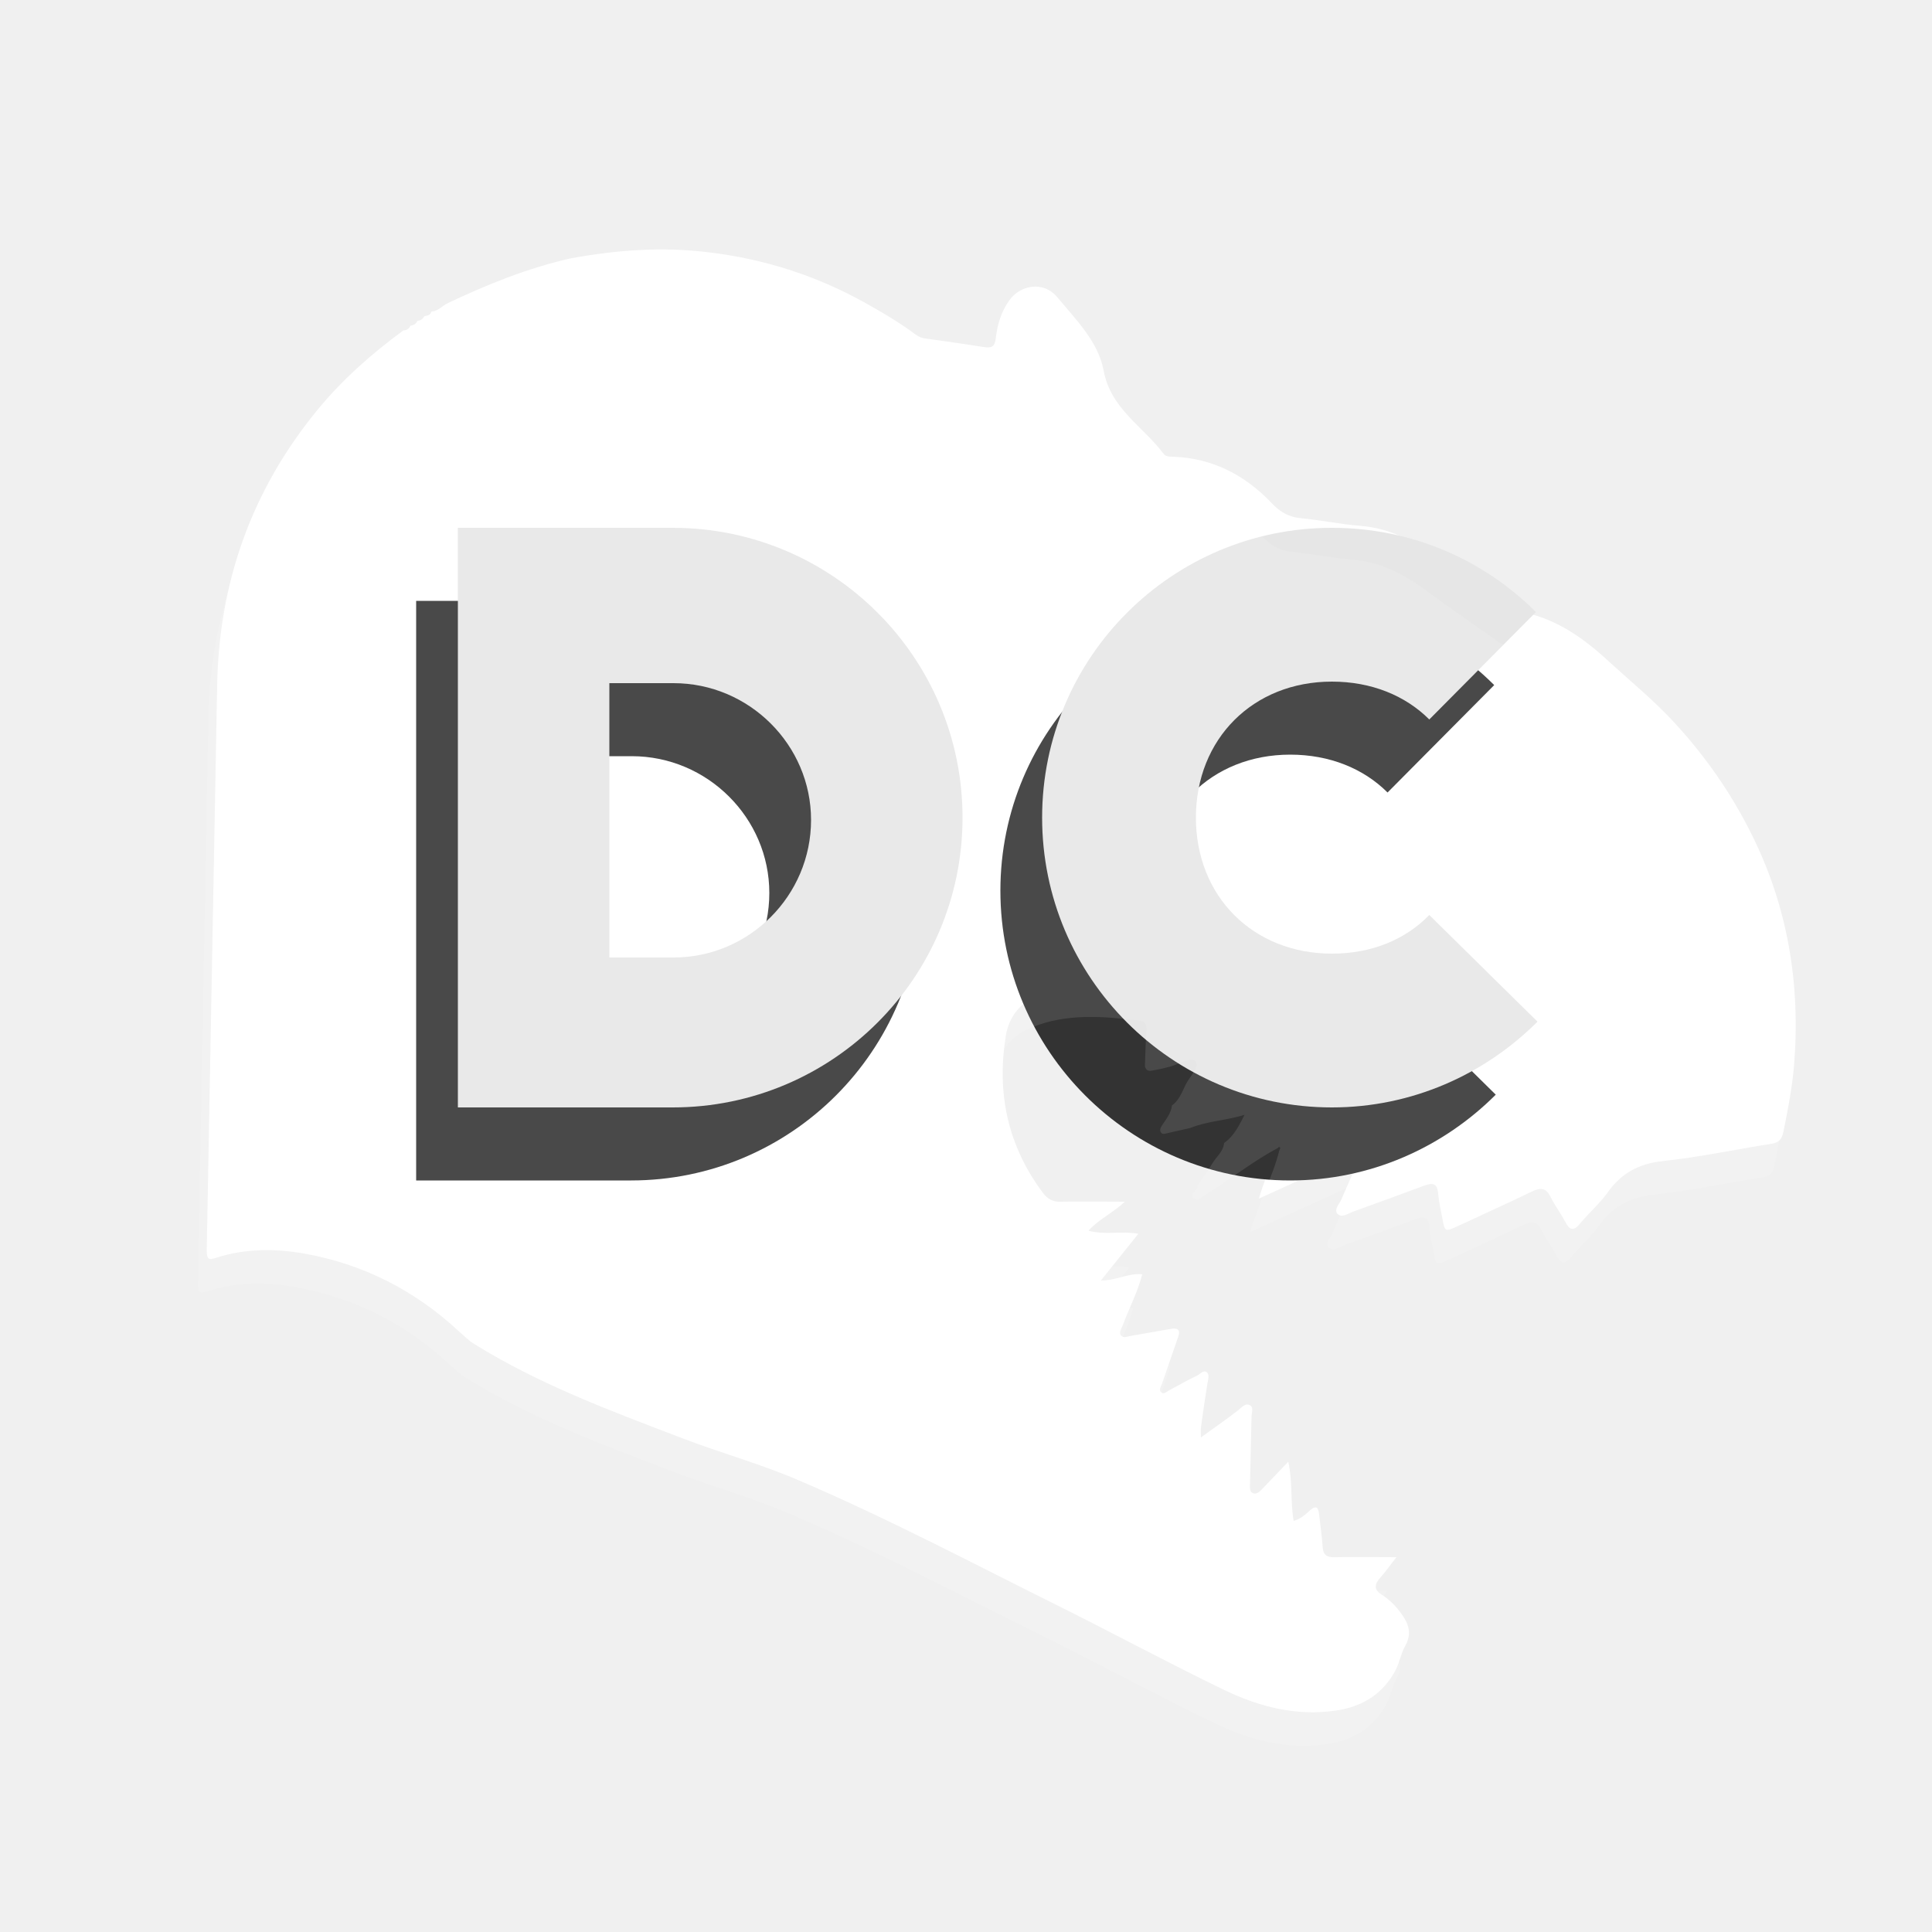
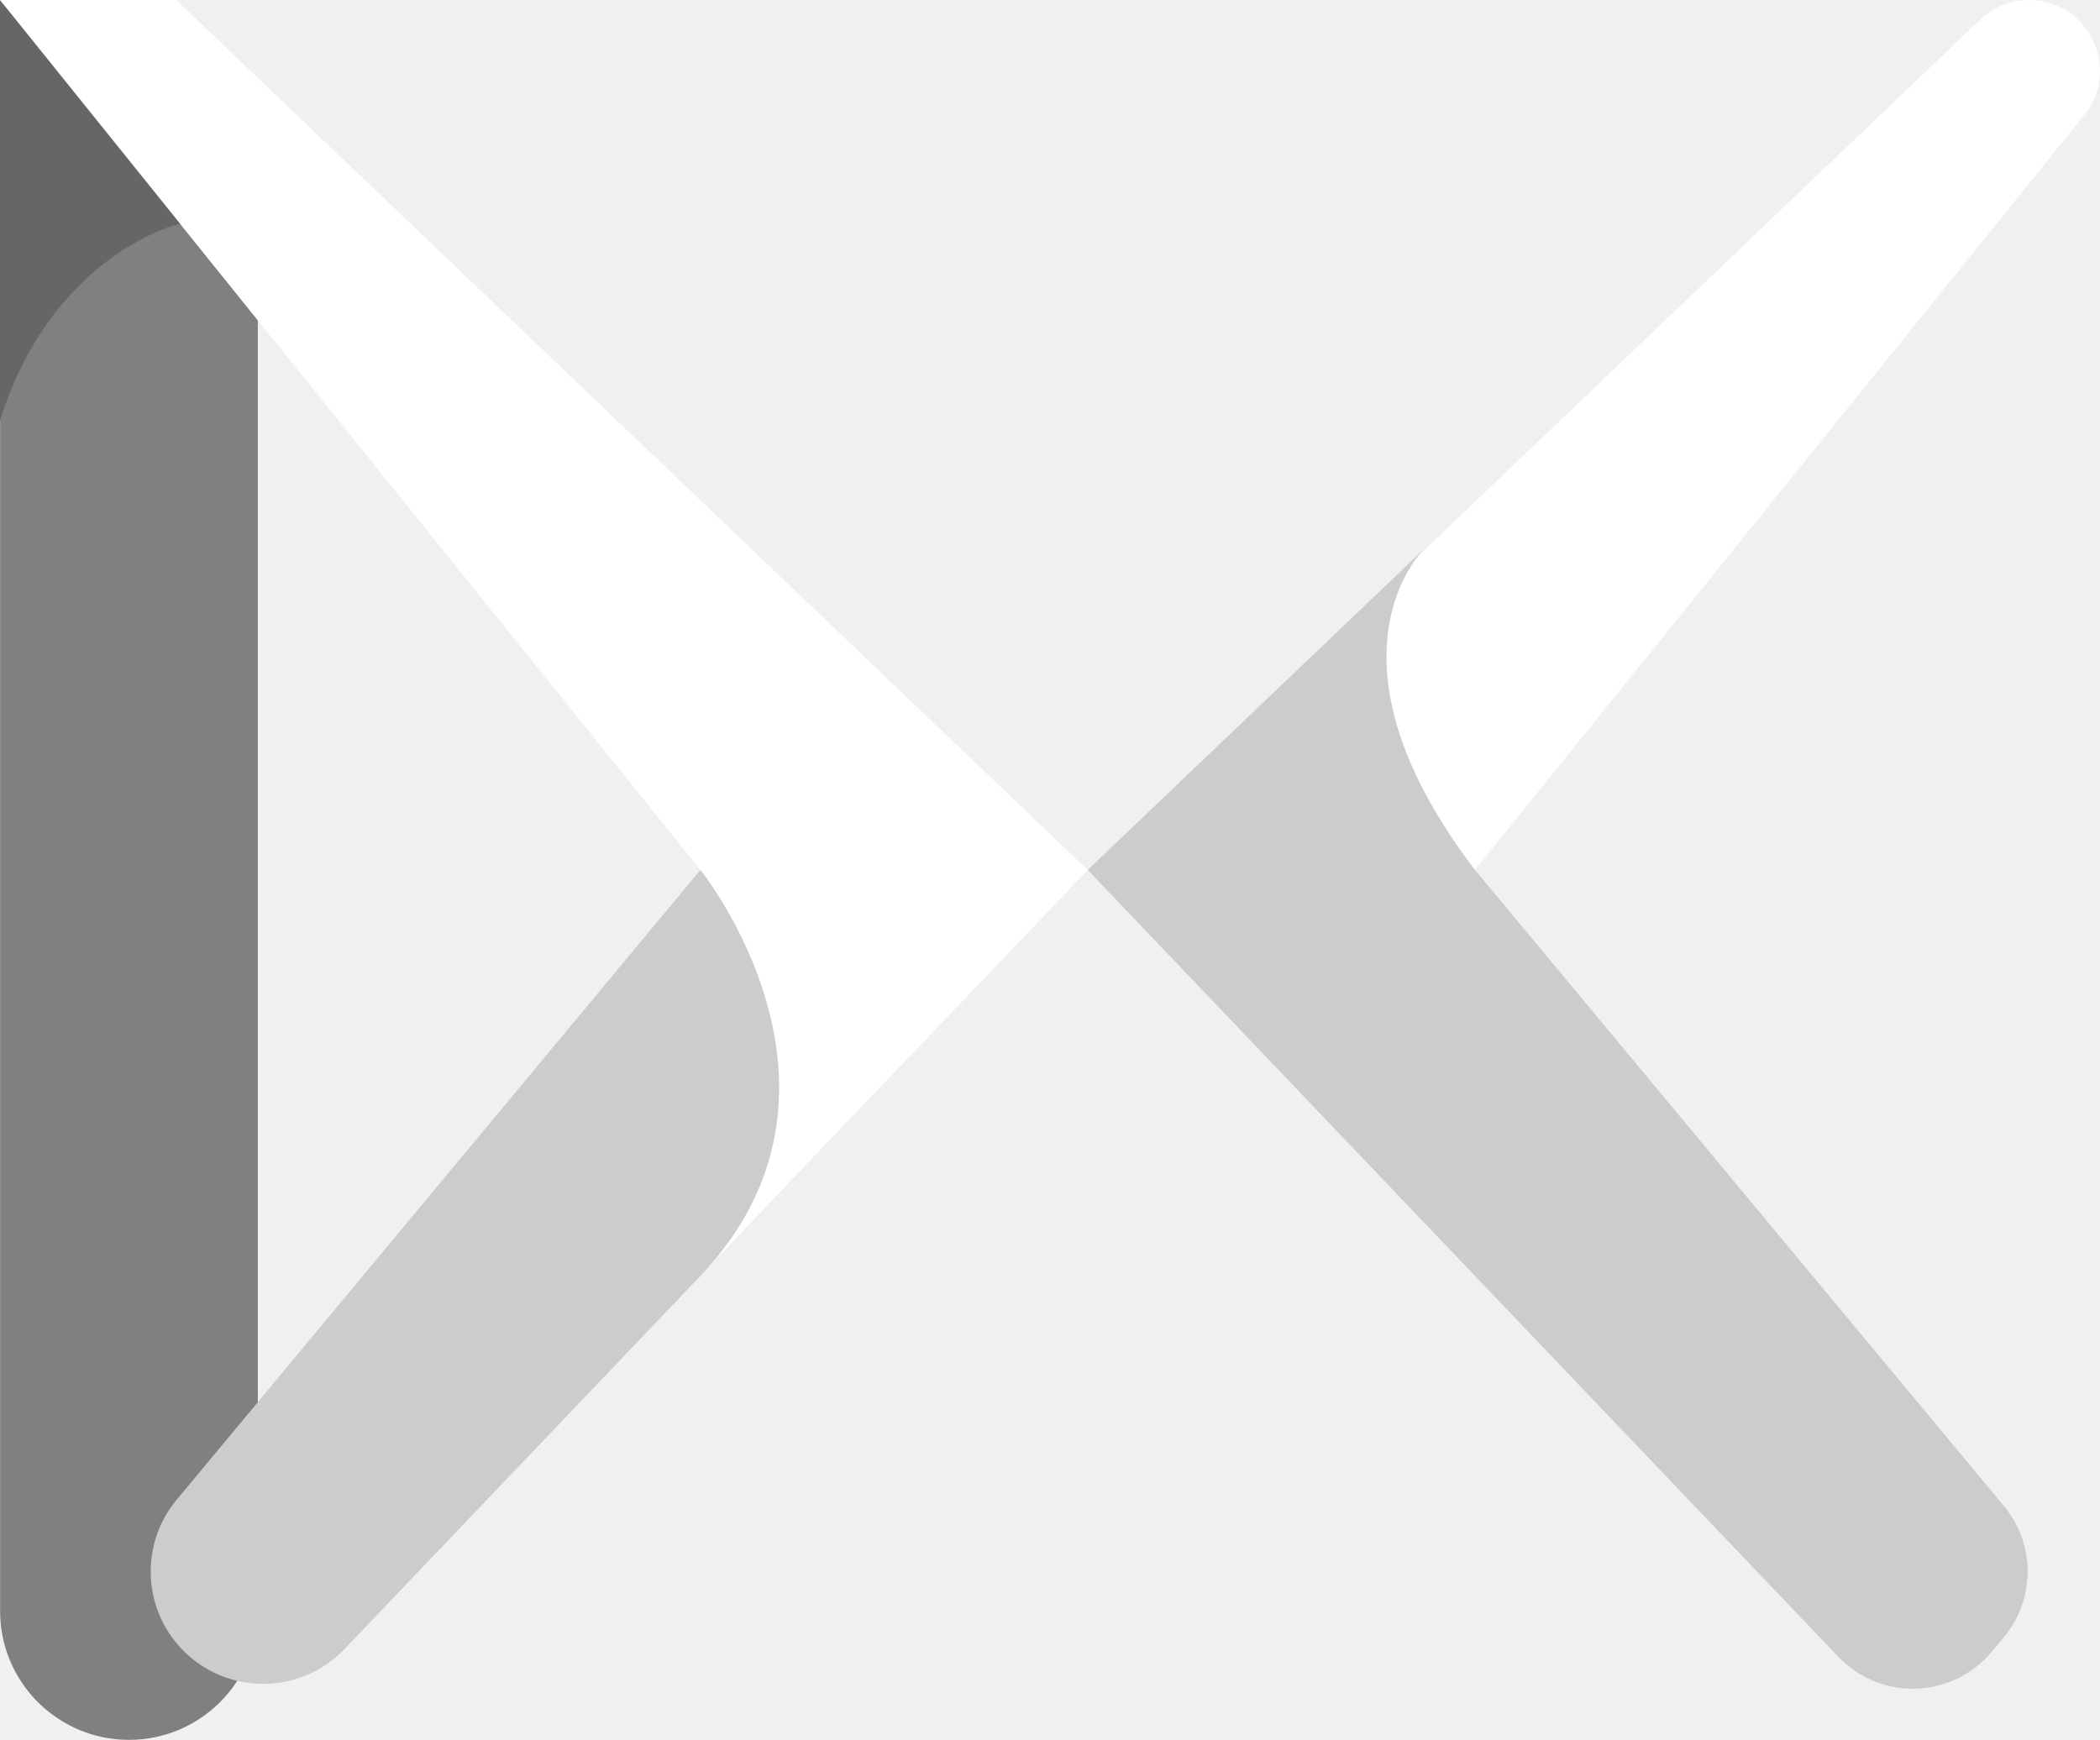
- <svg xmlns="http://www.w3.org/2000/svg" version="1.1" id="Layer_1" x="0px" y="0px" viewBox="0 0 500 500" style="enable-background:new 0 0 500 500;" xml:space="preserve">
-   <style type="text/css">
- 	.st0{fill:#FFFFFF;}
- 	.st1{fill:#333333;}
- 	.st2{fill:#E6E6E6;}
- 	.st3{opacity:0.11;fill:#FFFFFF;}
- </style>
-   <path id="Skull" class="st0" d="M147.5,66.9c11.9-2.2,23.9-3.1,35.9-1.6c14.2,1.7,27.5,5.9,40,12.8c4.7,2.6,9.3,5.3,13.6,8.5  c0.8,0.6,1.6,0.9,2.5,1c5,0.7,10,1.4,15,2.2c2,0.3,2.9,0.1,3.2-2.2c0.4-3.6,1.4-7,3.6-10c2.6-3.6,8.6-5.2,12.4-0.6  c4.8,5.8,10.5,11.4,11.9,18.8c1.8,10,10.2,14.5,15.5,21.6c0.6,0.8,1.6,0.8,2.6,0.8c10.2,0.4,18.6,4.8,25.5,12.1  c2.1,2.2,4.3,3.5,7.4,3.8c5.2,0.5,10.4,1.6,15.6,2c7.4,0.6,13.5,3.8,19.3,8.1c5.8,4.3,11.7,8.3,17.6,12.5c0.8,0.6,1.7,1.3,2.7,1.4  c10,1.2,17.8,6.8,24.8,13.3c5.7,5.2,11.7,10.1,16.9,15.8c7.8,8.5,14.4,17.9,19.6,28.3c9.6,19,12.9,39.2,11.2,60.2  c-0.5,5.8-1.6,11.6-2.8,17.4c-0.4,1.7-1.1,2.6-3,2.9c-9.5,1.5-18.8,3.5-28.3,4.5c-6.2,0.7-10.7,3.2-14.2,8.2  c-2.1,2.9-4.9,5.3-7.2,8.1c-1.7,2-2.7,1.4-3.7-0.6c-1.2-2.2-2.7-4.2-3.8-6.4c-1.2-2.5-2.7-2.5-4.9-1.4c-6.4,3.1-12.9,6-19.3,9  c-3.1,1.4-3.2,1.4-3.8-2c-0.4-2.1-0.9-4.2-1.1-6.4c-0.2-2.6-1.2-3-3.5-2.2c-6.2,2.3-12.4,4.6-18.6,6.8c-1.3,0.5-2.9,1.7-4,0.5  c-0.9-1.1,0.5-2.5,1-3.6c1.7-3.9,3.4-7.8,5.5-12.5c-9.3,4.2-17.7,8.1-26.8,12.2c2.2-7.6,5.8-14.1,7.6-21.2c0.1-0.2,0.3-0.6,0.2-0.7  c-0.2-0.3-0.5-0.1-0.6,0.1c-6.2,3.3-11.8,7.7-17.7,11.5c-1,0.6-2.1,1.3-3.1,2c-3.2-1.2,0.3-2.5,0-3.8c1.3-1.9,2.6-3.7,3.8-5.6  c1-1.8,2.9-3.1,3.1-5.4c2.6-1.8,3.9-4.6,5.3-7.3c-4.7,1.5-9.6,1.6-14,3.4c-1.9,0.4-3.8,0.9-5.7,1.3c-0.7,0.1-1.5,0.6-2-0.2  c-0.4-0.7,0.1-1.4,0.5-2c1-1.5,2.2-3,2.4-4.9c1.8-1.3,2.6-3.4,3.5-5.3c1-2.1,3.8-4.7,2.5-6.2c-1-1.2-4.4,0.9-6.7,1.5  c-1.2,0.3-2.4,0.6-3.6,0.8c-1.1,0.2-2.3,0.7-2.7-1c0.1-3.1,0.2-6.2,0.4-9.3c0.1-1.5-0.5-2.4-2-2.5c-9.3-1.1-18.7-1.9-27.7,1.8  c-4.9,2-8.1,5.5-9,10.9c-2.4,14.9,0.5,28.4,9.6,40.6c1.2,1.6,2.6,2.4,4.6,2.3c5.3-0.1,10.7,0,16.6,0c-3.2,3-6.7,4.5-9.4,7.5  c4.3,1.2,8.5,0,12.9,0.8c-3.3,4.1-6.3,7.9-9.7,12.1c4.1,0,7.1-2,10.7-1.6c-1.2,4.7-3.4,8.8-5,13.1c-0.3,0.9-1.2,2-0.4,2.8  c0.7,0.7,1.7,0.1,2.6,0c3.4-0.6,6.9-1.2,10.3-1.8c1.9-0.3,2.4,0.4,1.8,2.1c-1.4,4.1-2.8,8.1-4.2,12.2c-0.3,0.7-0.9,1.6-0.1,2.2  c0.6,0.5,1.3-0.2,2-0.6c2.4-1.3,4.9-2.7,7.4-3.9c0.7-0.4,1.5-1.5,2.4-0.7c0.6,0.6,0.3,1.8,0.1,2.7c-0.6,3.9-1.2,7.7-1.7,11.6  c-0.1,0.6,0,1.2,0,2.5c3.5-2.5,6.6-4.7,9.6-7c0.9-0.7,1.8-1.9,2.9-1.4c1.3,0.5,0.6,2,0.6,3c-0.1,5.8-0.3,11.5-0.4,17.3  c0,0.9-0.2,2.1,0.7,2.5c1.1,0.5,1.9-0.5,2.6-1.2c2.1-2.2,4.2-4.4,6.6-6.9c1.2,5.3,0.5,10.3,1.4,15.3c1.8-0.5,3-1.6,4.2-2.7  c1.7-1.5,2.2-0.7,2.4,1.1c0.3,2.8,0.7,5.5,0.9,8.3c0.1,2.1,1.1,2.8,3.2,2.7c5.1-0.1,10.3,0,15.9,0c-1.6,2-2.8,3.8-4.2,5.3  c-1.5,1.7-1.7,3.1,0.4,4.4c2.3,1.5,4.1,3.4,5.6,5.7c1.6,2.4,2,4.8,0.5,7.5c-1.1,1.9-1.5,4.3-2.5,6.3c-3.3,6.2-8.6,9.5-15.5,10.5  c-10.3,1.5-19.9-1-29-5.4c-14.1-6.8-27.8-14.2-41.8-21.2c-22.6-11.2-45-23.1-68.2-33c-10-4.3-20.6-7.2-30.7-11.1  c-18.3-7-36.6-13.8-53.3-24.2c-1.5-0.9-2.7-2.2-4-3.3c-11.4-10.6-24.8-17.4-40.1-20.1c-7.5-1.3-15.2-1.3-22.6,1.1  c-2.1,0.7-2.5,0.3-2.5-1.9c0.5-25.3,0.9-50.7,1.4-76c0.4-23.5,0.9-47,1.3-70.4c0.5-26.5,8.9-50.2,25.7-70.8  c6.5-8,14.2-14.8,22.5-20.9c0.8,0,1.5-0.4,1.8-1.2c0,0,0,0,0,0c0.8-0.1,1.4-0.4,1.8-1.2c0,0,0.1-0.1,0.1-0.1c0.8,0,1.3-0.5,1.7-1.1  c0,0,0.1-0.1,0.1-0.1c0.8-0.1,1.5-0.3,1.7-1.1c0,0,0.2-0.1,0.2-0.1c1.6-0.1,2.7-1.5,4-2.1C126.3,73.5,136.6,69.4,147.5,66.9z" />
-   <path class="st1" d="M107.7,155.5h55.6c41.4,0,75,33.6,75,75c0,41.4-33.6,75-75,75h-55.6V155.5z M146.9,266.7h16.6  c19.6,0,35.6-16,35.6-35.6c0-19.4-16-35.4-35.6-35.4h-16.6V266.7z" />
-   <path class="st1" d="M359.1,205.1c-6.2-6.2-15-9.8-25.2-9.8c-20.4,0-35.2,14.8-35.2,35.2c0,20.4,14.8,35.2,35.2,35.2  c10.2,0,19-3.6,25.2-10l28,27.6c-13.6,13.6-32.4,22.2-53.2,22.2c-41.4,0-75-33.6-75-75c0-41.4,33.6-75,75-75  c20.6,0,39.2,8.2,52.8,21.8L359.1,205.1z" />
-   <path class="st2" d="M118.5,136.6h55.6c41.4,0,75,33.6,75,75c0,41.4-33.6,75-75,75h-55.6V136.6z M157.7,247.8h16.6  c19.6,0,35.6-16,35.6-35.6c0-19.4-16-35.4-35.6-35.4h-16.6V247.8z" />
-   <path class="st2" d="M369.9,186.2c-6.2-6.2-15-9.8-25.2-9.8c-20.4,0-35.2,14.8-35.2,35.2c0,20.4,14.8,35.2,35.2,35.2  c10.2,0,19-3.6,25.2-10l28,27.6c-13.6,13.6-32.4,22.2-53.2,22.2c-41.4,0-75-33.6-75-75c0-41.4,33.6-75,75-75  c20.6,0,39.2,8.2,52.8,21.8L369.9,186.2z" />
-   <path id="Skull_1_" class="st3" d="M145.2,75.6c11.9-2.2,23.9-3.1,35.9-1.6c14.2,1.7,27.5,5.9,40,12.8c4.7,2.6,9.3,5.3,13.6,8.5  c0.8,0.6,1.6,0.9,2.5,1c5,0.7,10,1.4,15,2.2c2,0.3,2.9,0.1,3.2-2.2c0.4-3.6,1.4-7,3.6-10c2.6-3.6,8.6-5.2,12.4-0.6  c4.8,5.8,10.5,11.4,11.9,18.8c1.8,10,10.2,14.5,15.5,21.6c0.6,0.8,1.6,0.8,2.6,0.8c10.2,0.4,18.6,4.8,25.5,12.1  c2.1,2.2,4.3,3.5,7.4,3.8c5.2,0.5,10.4,1.6,15.6,2c7.4,0.6,13.5,3.8,19.3,8.1c5.8,4.3,11.7,8.3,17.6,12.5c0.8,0.6,1.7,1.3,2.7,1.4  c10,1.2,17.8,6.8,24.8,13.3c5.7,5.2,11.7,10.1,16.9,15.8c7.8,8.5,14.4,17.9,19.6,28.3c9.6,19,12.9,39.2,11.2,60.2  c-0.5,5.8-1.6,11.6-2.8,17.4c-0.4,1.7-1.1,2.6-3,2.9c-9.5,1.5-18.8,3.5-28.3,4.5c-6.2,0.7-10.7,3.2-14.2,8.2  c-2.1,2.9-4.9,5.3-7.2,8.1c-1.7,2-2.7,1.4-3.7-0.6c-1.2-2.2-2.7-4.2-3.8-6.4c-1.2-2.5-2.7-2.5-4.9-1.4c-6.4,3.1-12.9,6-19.3,9  c-3.1,1.4-3.2,1.4-3.8-2c-0.4-2.1-0.9-4.2-1.1-6.4c-0.1-2.6-1.2-3-3.5-2.2c-6.2,2.3-12.4,4.6-18.6,6.8c-1.3,0.5-2.9,1.7-4,0.5  c-0.9-1.1,0.5-2.5,1-3.6c1.7-3.9,3.4-7.8,5.5-12.5c-9.3,4.2-17.7,8.1-26.8,12.2c2.2-7.6,5.8-14.1,7.6-21.2c0.1-0.2,0.3-0.6,0.2-0.7  c-0.2-0.3-0.5-0.1-0.6,0.1c-6.2,3.3-11.8,7.7-17.7,11.5c-1,0.6-2.1,1.3-3.1,2c-3.2-1.2,0.3-2.5,0-3.8c1.3-1.9,2.6-3.7,3.8-5.6  c1-1.8,2.9-3.1,3.1-5.4c2.6-1.8,3.9-4.6,5.3-7.3c-4.7,1.5-9.6,1.6-14,3.4c-1.9,0.4-3.8,0.9-5.7,1.3c-0.7,0.1-1.5,0.6-2-0.2  c-0.4-0.7,0.1-1.4,0.5-2c1-1.5,2.2-3,2.4-4.9c1.8-1.3,2.6-3.4,3.5-5.3c1-2.1,3.8-4.7,2.5-6.2c-1-1.2-4.4,0.9-6.7,1.5  c-1.2,0.3-2.4,0.6-3.6,0.8c-1.1,0.2-2.3,0.7-2.7-1c0.1-3.1,0.2-6.2,0.4-9.3c0.1-1.5-0.5-2.4-2-2.5c-9.3-1.1-18.7-1.9-27.7,1.8  c-4.9,2-8.1,5.5-9,10.9c-2.4,14.9,0.5,28.4,9.6,40.6c1.2,1.6,2.6,2.4,4.6,2.3c5.3-0.1,10.7,0,16.6,0c-3.2,3-6.7,4.5-9.4,7.5  c4.3,1.2,8.5,0,12.9,0.8c-3.3,4.1-6.3,7.9-9.7,12.1c4.1,0,7.1-2,10.7-1.6c-1.2,4.7-3.4,8.8-5,13.1c-0.3,0.9-1.2,2-0.4,2.8  c0.7,0.7,1.7,0.1,2.6,0c3.4-0.6,6.9-1.2,10.3-1.8c1.9-0.3,2.4,0.4,1.8,2.1c-1.4,4.1-2.8,8.1-4.2,12.2c-0.3,0.7-0.9,1.6-0.1,2.2  c0.6,0.5,1.3-0.2,2-0.6c2.4-1.3,4.9-2.7,7.4-3.9c0.7-0.4,1.5-1.5,2.4-0.7c0.6,0.6,0.3,1.8,0.1,2.7c-0.6,3.9-1.2,7.7-1.7,11.6  c-0.1,0.6,0,1.2,0,2.5c3.5-2.5,6.6-4.7,9.6-7c0.9-0.7,1.8-1.9,2.9-1.4c1.3,0.5,0.6,2,0.6,3c-0.1,5.8-0.3,11.5-0.4,17.3  c0,0.9-0.2,2.1,0.7,2.5c1.1,0.5,1.9-0.5,2.6-1.2c2.1-2.2,4.2-4.4,6.6-6.9c1.2,5.3,0.5,10.3,1.4,15.3c1.8-0.5,3-1.6,4.2-2.7  c1.7-1.5,2.2-0.7,2.4,1.1c0.3,2.8,0.7,5.5,0.9,8.3c0.1,2.1,1.1,2.8,3.2,2.7c5.1-0.1,10.3,0,15.9,0c-1.6,2-2.8,3.8-4.2,5.3  c-1.5,1.7-1.7,3.1,0.4,4.4c2.3,1.5,4.1,3.4,5.6,5.7c1.6,2.4,2,4.8,0.5,7.5c-1.1,1.9-1.5,4.3-2.5,6.3c-3.3,6.2-8.6,9.5-15.5,10.5  c-10.3,1.5-19.9-1-29-5.4c-14.1-6.8-27.8-14.2-41.8-21.2c-22.6-11.2-45-23.1-68.2-33c-10-4.3-20.6-7.2-30.7-11.1  c-18.3-7-36.6-13.8-53.3-24.2c-1.5-0.9-2.7-2.2-4-3.3c-11.4-10.6-24.8-17.4-40.1-20.1c-7.5-1.3-15.2-1.3-22.6,1.1  c-2.1,0.7-2.5,0.3-2.5-1.9c0.5-25.3,0.9-50.7,1.4-76c0.4-23.5,0.9-47,1.3-70.4c0.5-26.5,8.9-50.2,25.7-70.8  c6.5-8,14.2-14.8,22.5-20.9c0.8,0,1.5-0.4,1.8-1.2c0,0,0,0,0,0c0.8-0.1,1.4-0.4,1.8-1.2c0,0,0.1-0.1,0.1-0.1c0.8,0,1.3-0.5,1.7-1.1  c0,0,0.1-0.1,0.1-0.1c0.8-0.1,1.5-0.3,1.7-1.1c0,0,0.2-0.1,0.2-0.1c1.6-0.1,2.7-1.5,4-2.1C124,82.1,134.3,78,145.2,75.6z" />
+ <svg xmlns="http://www.w3.org/2000/svg" viewBox="0 0 1048.89 869.25">
+   <defs>
+     <style>.a{fill:#fff;}.b{fill:gray;}.c{fill:#666;}.d{fill:#ccc;}</style>
+   </defs>
+   <path class="a" d="M684.85,564.83H789.28l304.28-377.09c18.63-23.14,2.16-57.54-27.55-57.54h0A35.34,35.34,0,0,0,1041.6,140L660.43,503.89C637.35,525.91,652.94,564.83,684.85,564.83Z" transform="translate(-52.56 -130.2)" />
+   <path class="b" d="M117,999.45h0a64.39,64.39,0,0,1-64.39-64.39V130.2L167.11,272.52h0l14.23,17.68V935.06A64.39,64.39,0,0,1,117,999.45Z" transform="translate(-52.56 -130.2)" />
+   <path class="c" d="M148.89,240.73c-21.49,2.69-74.53,28.31-96.33,99.8V130.2Z" transform="translate(-52.56 -130.2)" />
+   <path class="d" d="M141,951.47h0a56.12,56.12,0,0,1-.19-72L402.39,564.83h62.35c49.37,0,74.69,59.14,40.62,94.87L224.6,954.1A56.13,56.13,0,0,1,141,951.47Z" transform="translate(-52.56 -130.2)" />
+   <polygon class="a" points="543.28 434.63 349.84 434.63 0 0 88.03 0 543.28 434.63" />
+   <path class="d" d="M1047.16,955.64l6.12-7.28a51.27,51.27,0,0,0,.18-65.76L789.28,564.83H595.84l375,393.2A51.26,51.26,0,0,0,1047.16,955.64Z" transform="translate(-52.56 -130.2)" />
+   <path class="d" d="M764,404.33,595.84,564.83H789.28C707.69,458,764,404.33,764,404.33Z" transform="translate(-52.56 -130.2)" />
+   <path class="a" d="M402,768.09c89.09-93.41.4-203.26.4-203.26H595.84Z" transform="translate(-52.56 -130.2)" />
</svg>
